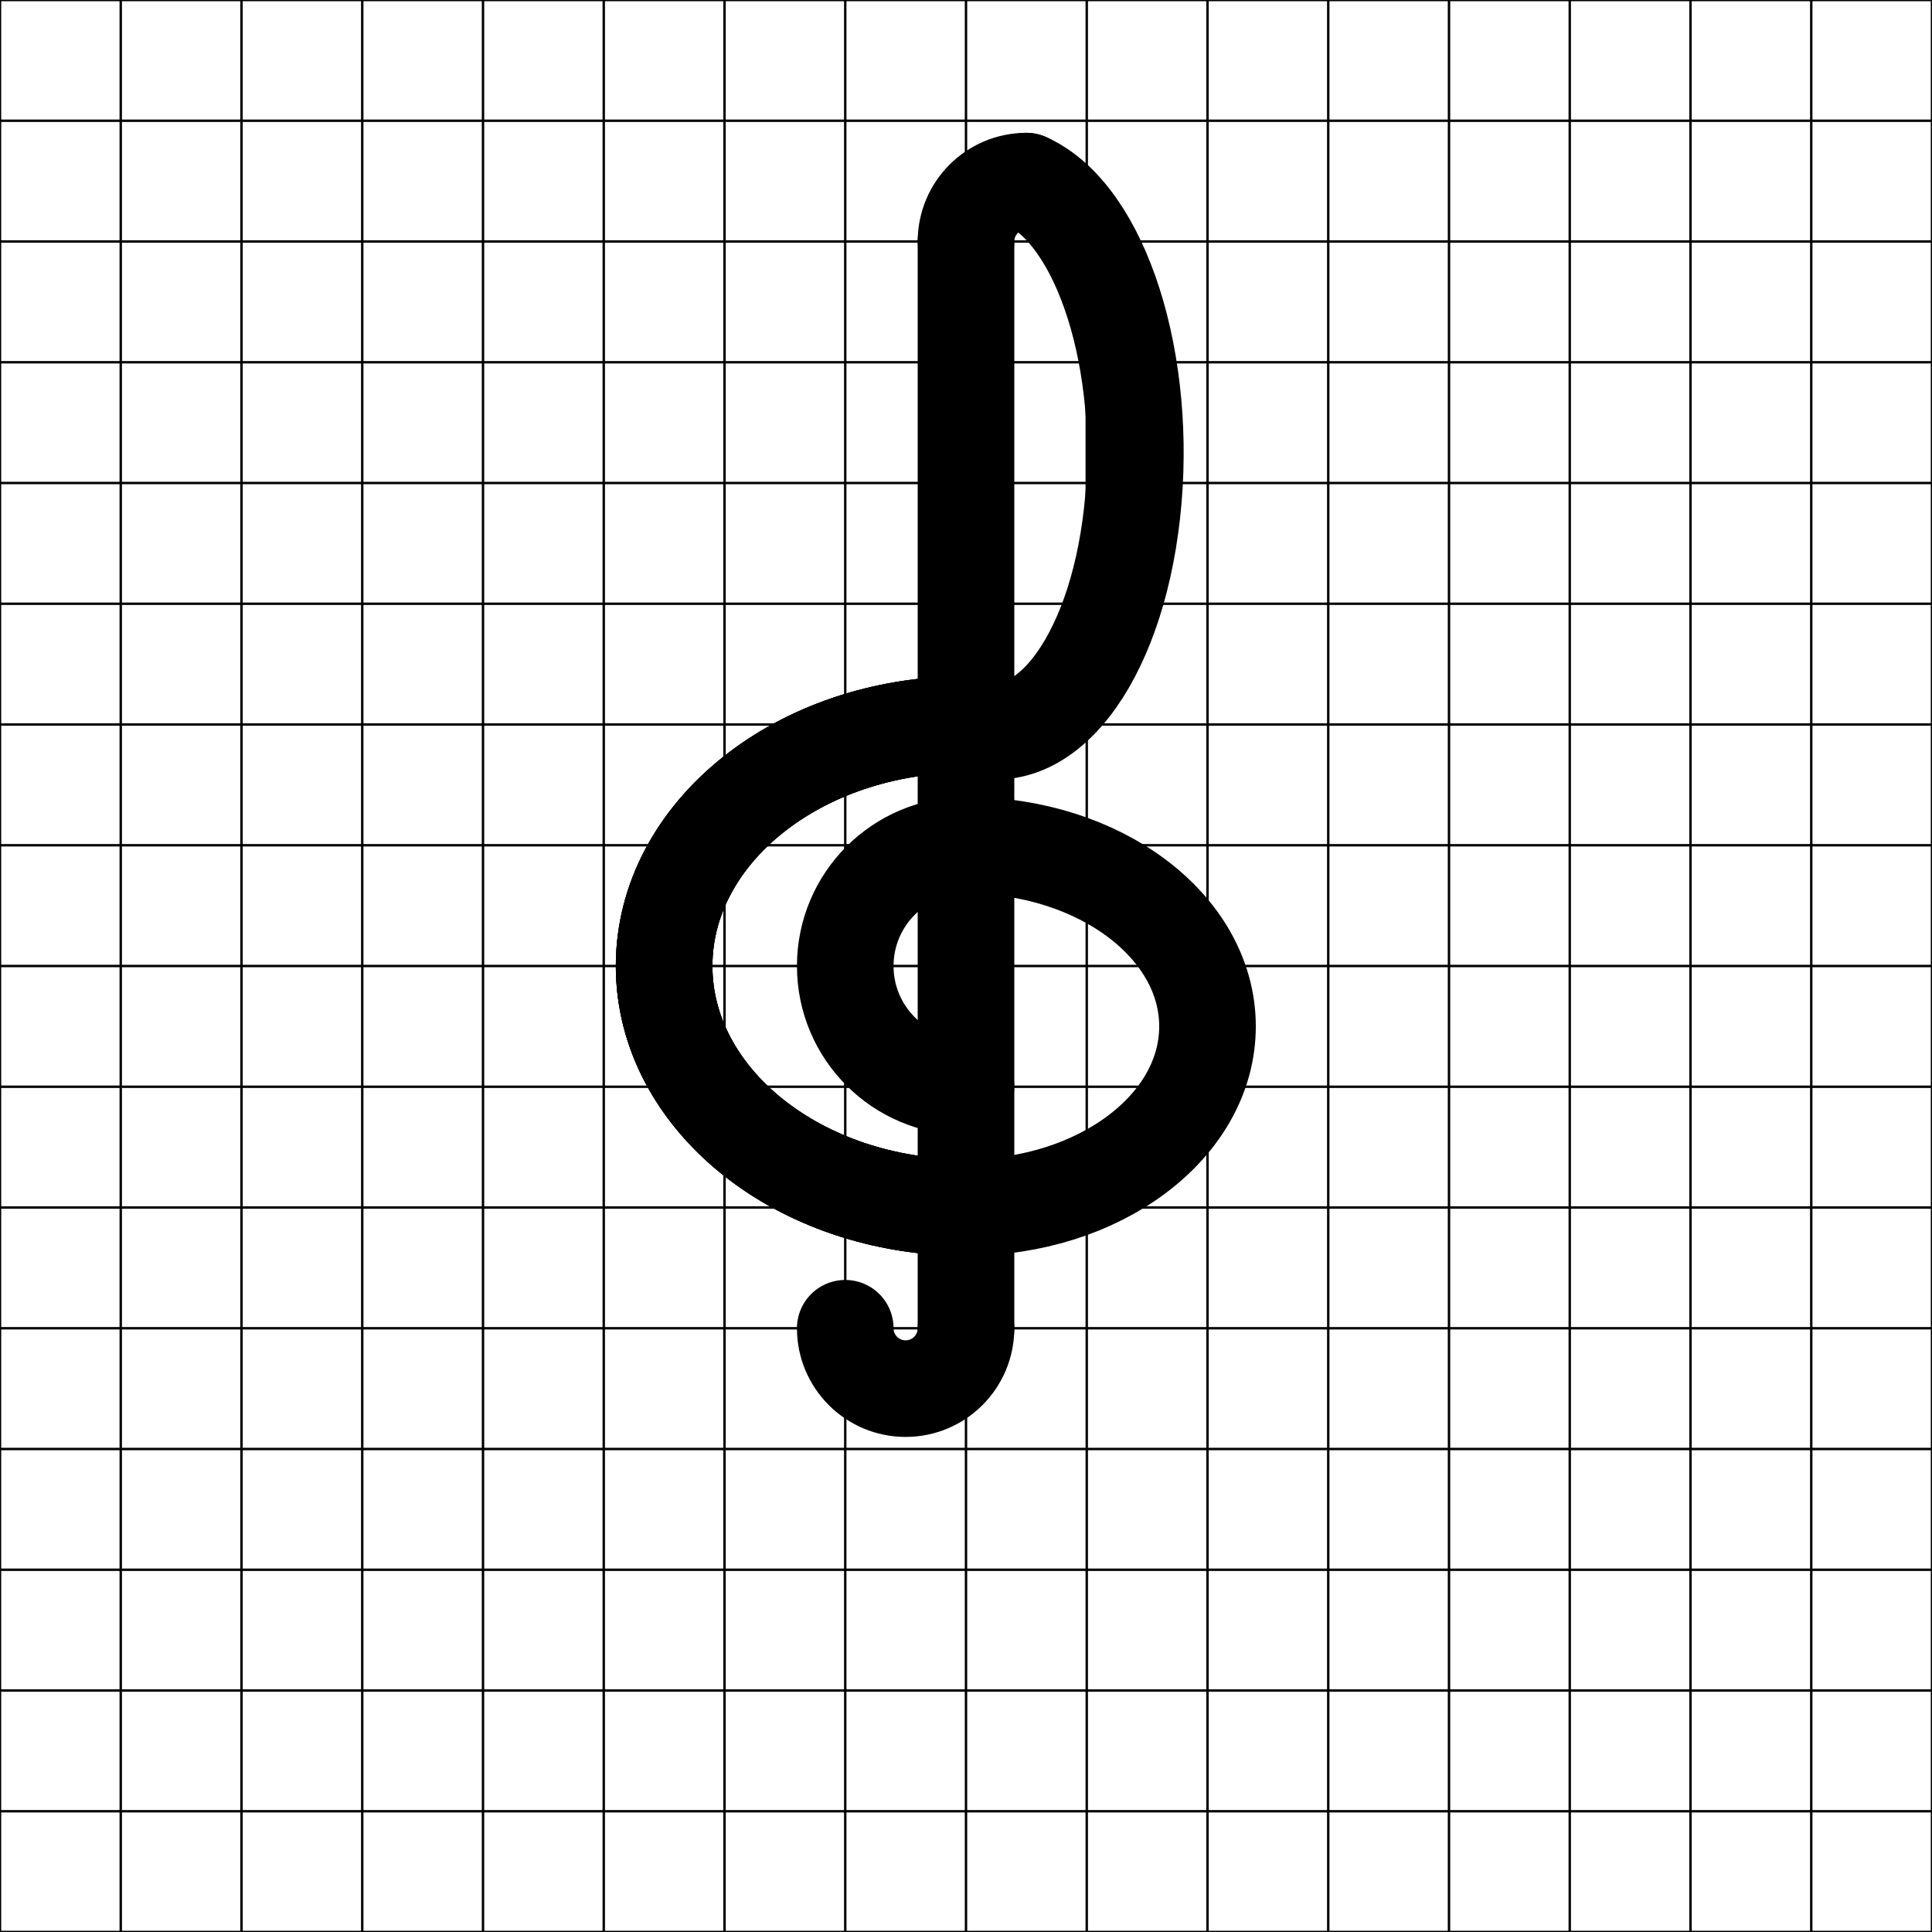
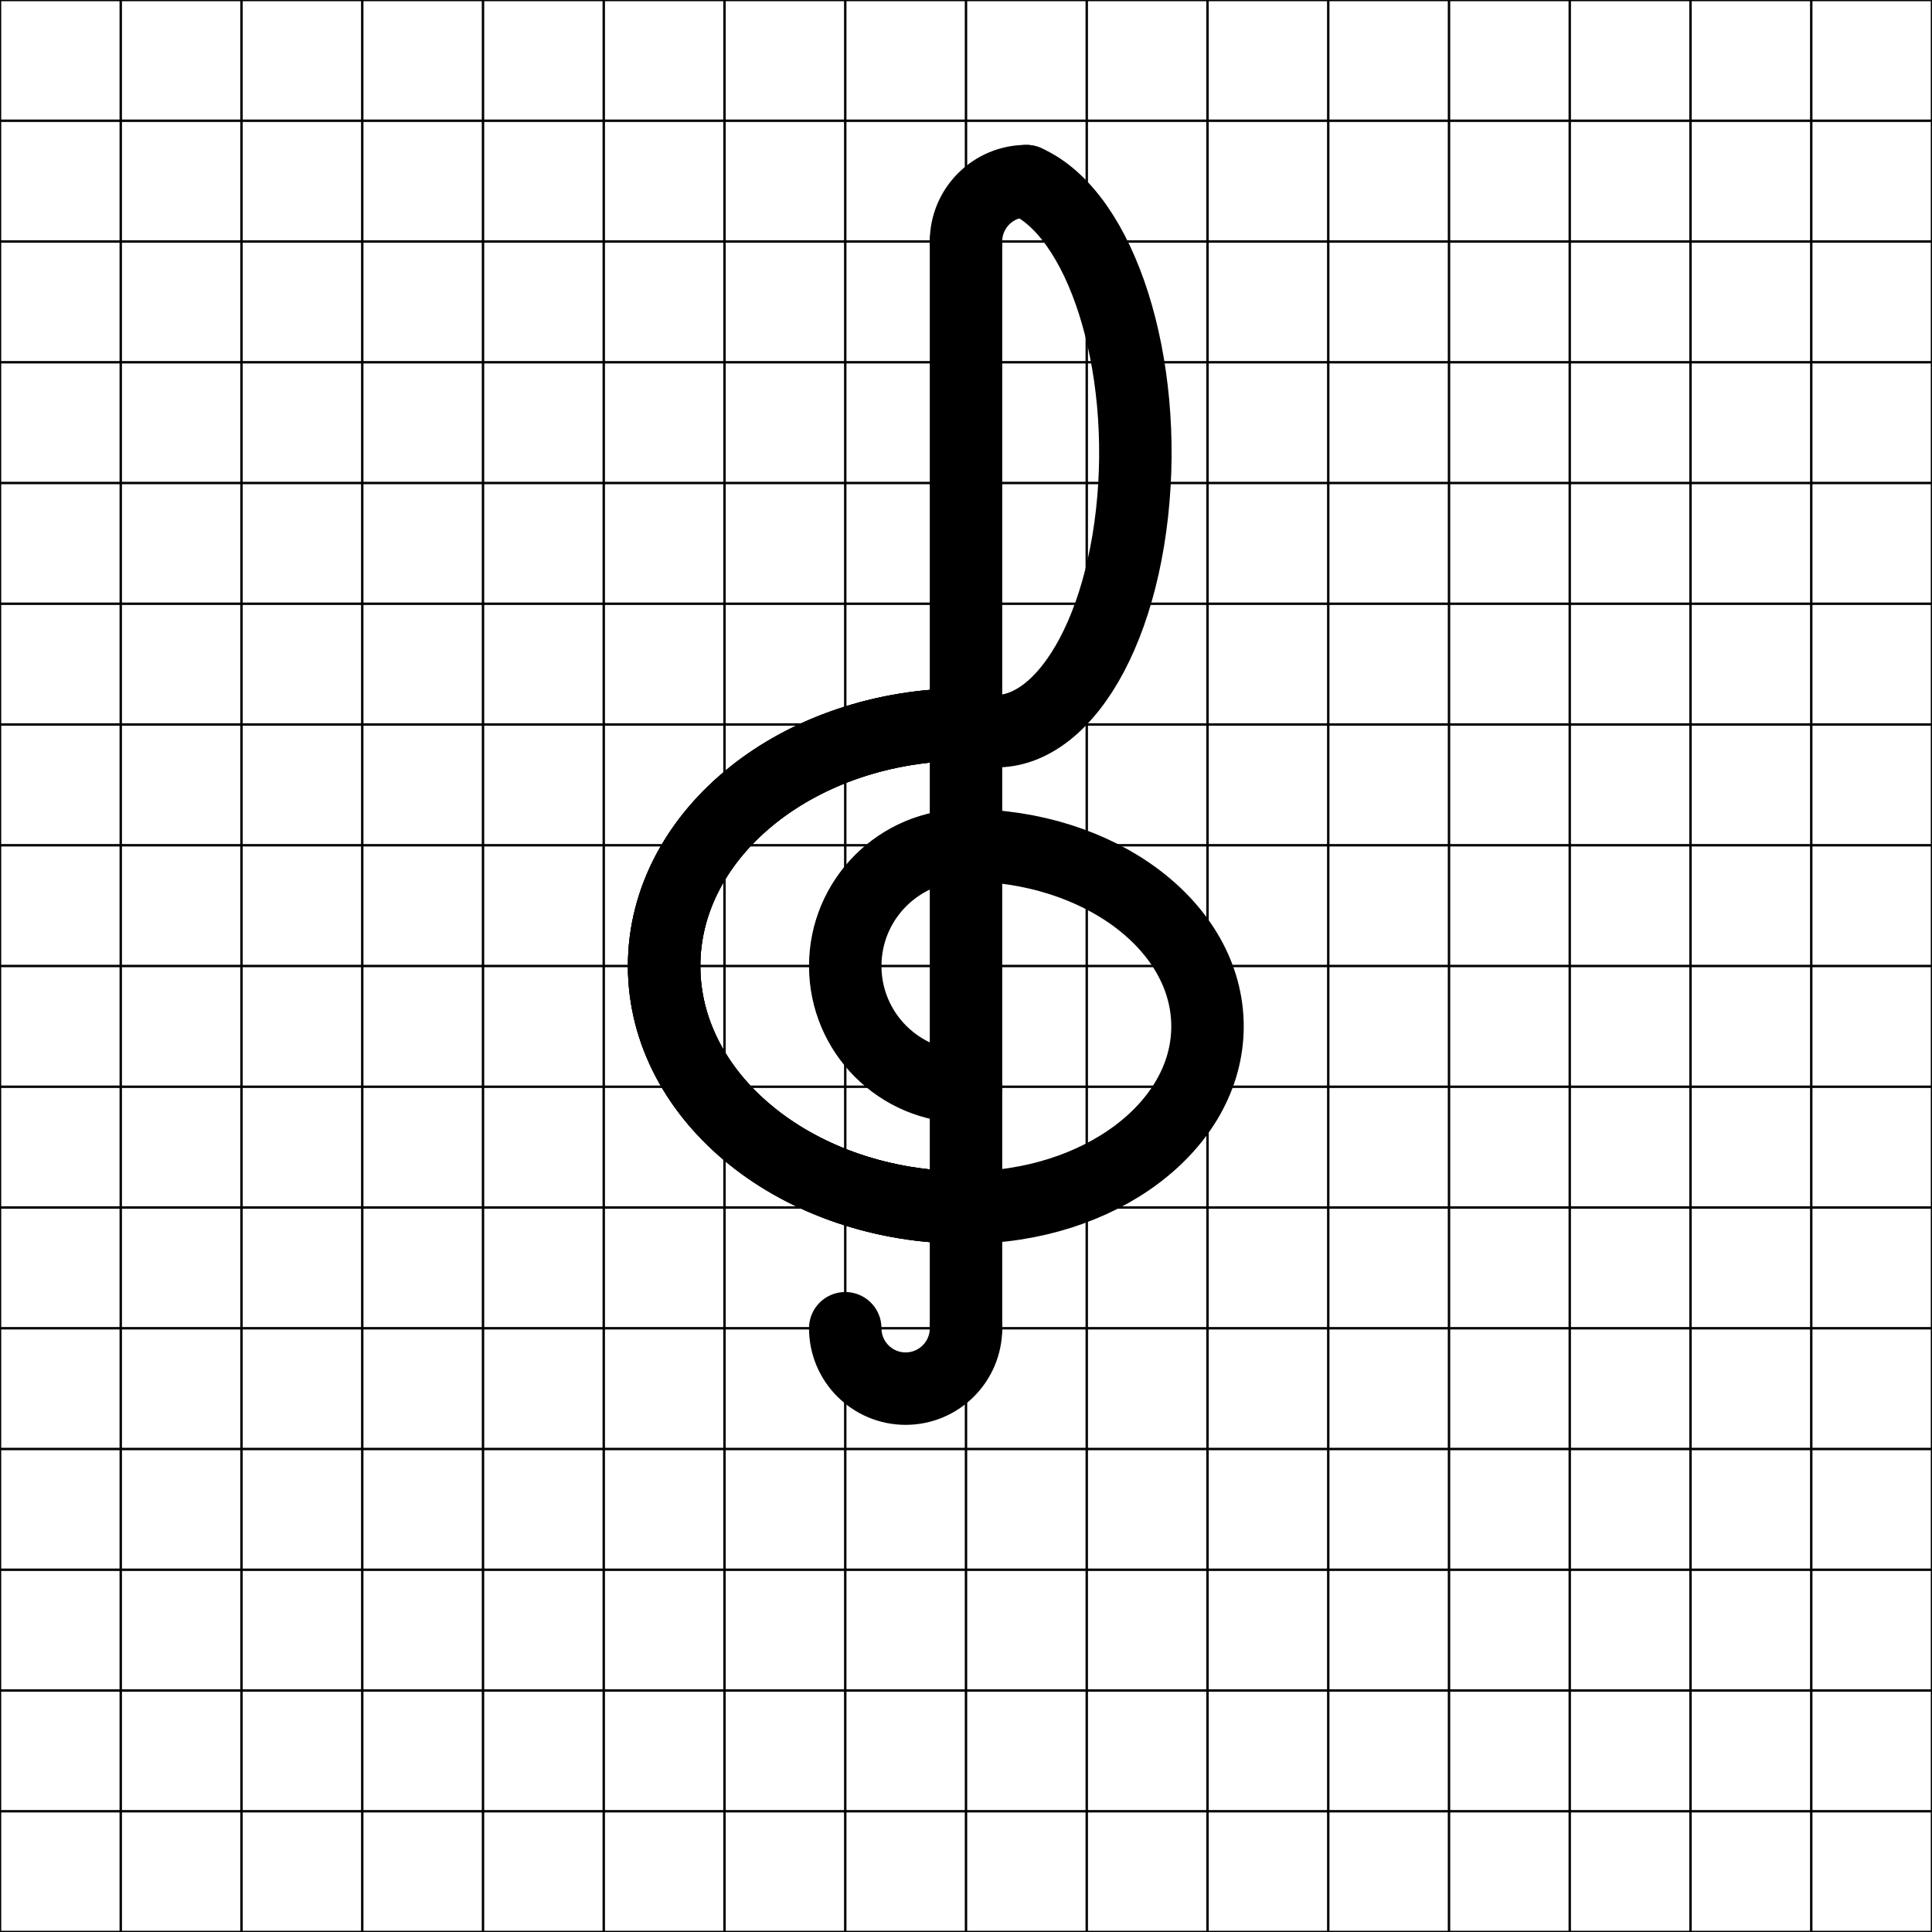
<svg xmlns="http://www.w3.org/2000/svg" width="400" height="400" viewBox="-40 -40 80 80">
-   <g style="stroke:#000;stroke-width:4;stroke-linejoin:round;stroke-linecap:round;fill:transparent;">
+   <g style="stroke:#000;stroke-width:3;stroke-linejoin:round;stroke-linecap:round;fill:transparent;">
    <line x1="0" y1="-30" x2="0" y2="15" />
-     <path d="M 0 15            A 2.5 2.5 0 0 1 -5 15            " stroke="black" stroke-width="4" />
-     <path d="M 0 -5            A 5 5 0 0 0 0 5            " stroke="black" stroke-width="4" />
-     <path d="M 0 10            A 10 7.5 0 0 0 0 -5            " stroke="black" stroke-width="4" />
-     <path d="M 0 -10            A 12.5 10 0 0 0 0 10            " stroke="black" stroke-width="4" />
-     <path d="M 0 -10            A 12.5 10 0 0 0 0 10            " stroke="black" stroke-width="4" />
-     <path d="M 0 -10            A 12.5 10 0 0 0 0 10            " stroke="black" stroke-width="4" />
-     <path d="M 0 -30            A 2.5 2.5 0 0 1 2.5 -32.5            " stroke="black" stroke-width="4" />
-     <path d="M 2.5 -32.5            A 5 10 0 0 1 0 -10            " stroke="black" stroke-width="4" />
+     <path d="M 0 15            A 2.5 2.5 0 0 1 -5 15" />
+     <path d="M 0 -5            A 5 5 0 0 0 0 5" />
+     <path d="M 0 10            A 10 7.5 0 0 0 0 -5" />
+     <path d="M 0 -10            A 12.5 10 0 0 0 0 10" />
+     <path d="M 0 -10            A 12.5 10 0 0 0 0 10" />
+     <path d="M 0 -10            A 12.5 10 0 0 0 0 10" />
+     <path d="M 0 -30            A 2.5 2.5 0 0 1 2.5 -32.5" />
+     <path d="M 2.5 -32.5            A 5 10 0 0 1 0 -10" />
  </g>
  <g style="stroke:#000;stroke-width:0.1;fill:transparent;">
    <line x1="0" y1="-105" x2="0" y2="105" />
    <line x1="5" y1="-105" x2="5" y2="105" />
    <line x1="10" y1="-105" x2="10" y2="105" />
    <line x1="15" y1="-105" x2="15" y2="105" />
    <line x1="20" y1="-105" x2="20" y2="105" />
    <line x1="25" y1="-105" x2="25" y2="105" />
    <line x1="30" y1="-105" x2="30" y2="105" />
    <line x1="35" y1="-105" x2="35" y2="105" />
    <line x1="40" y1="-105" x2="40" y2="105" />
    <line x1="45" y1="-105" x2="45" y2="105" />
    <line x1="50" y1="-105" x2="50" y2="105" />
    <line x1="55" y1="-105" x2="55" y2="105" />
    <line x1="60" y1="-105" x2="60" y2="105" />
    <line x1="65" y1="-105" x2="65" y2="105" />
    <line x1="70" y1="-105" x2="70" y2="105" />
    <line x1="75" y1="-105" x2="75" y2="105" />
    <line x1="80" y1="-105" x2="80" y2="105" />
    <line x1="85" y1="-105" x2="85" y2="105" />
    <line x1="90" y1="-105" x2="90" y2="105" />
    <line x1="95" y1="-105" x2="95" y2="105" />
    <line x1="100" y1="-105" x2="100" y2="105" />
    <line x1="-5" y1="-105" x2="-5" y2="105" />
    <line x1="-10" y1="-105" x2="-10" y2="105" />
    <line x1="-15" y1="-105" x2="-15" y2="105" />
    <line x1="-20" y1="-105" x2="-20" y2="105" />
    <line x1="-25" y1="-105" x2="-25" y2="105" />
    <line x1="-30" y1="-105" x2="-30" y2="105" />
    <line x1="-35" y1="-105" x2="-35" y2="105" />
    <line x1="-40" y1="-105" x2="-40" y2="105" />
    <line x1="-45" y1="-105" x2="-45" y2="105" />
    <line x1="-50" y1="-105" x2="-50" y2="105" />
    <line x1="-55" y1="-105" x2="-55" y2="105" />
    <line x1="-60" y1="-105" x2="-60" y2="105" />
    <line x1="-65" y1="-105" x2="-65" y2="105" />
    <line x1="-70" y1="-105" x2="-70" y2="105" />
    <line x1="-75" y1="-105" x2="-75" y2="105" />
    <line x1="-80" y1="-105" x2="-80" y2="105" />
    <line x1="-85" y1="-105" x2="-85" y2="105" />
    <line x1="-90" y1="-105" x2="-90" y2="105" />
    <line x1="-95" y1="-105" x2="-95" y2="105" />
    <line x1="-100" y1="-105" x2="-100" y2="105" />
    <line x1="-105" y1="0" x2="105" y2="0" />
    <line x1="-105" y1="5" x2="105" y2="5" />
    <line x1="-105" y1="10" x2="105" y2="10" />
    <line x1="-105" y1="15" x2="105" y2="15" />
    <line x1="-105" y1="20" x2="105" y2="20" />
    <line x1="-105" y1="25" x2="105" y2="25" />
    <line x1="-105" y1="30" x2="105" y2="30" />
    <line x1="-105" y1="35" x2="105" y2="35" />
    <line x1="-105" y1="40" x2="105" y2="40" />
    <line x1="-105" y1="45" x2="105" y2="45" />
    <line x1="-105" y1="50" x2="105" y2="50" />
    <line x1="-105" y1="55" x2="105" y2="55" />
    <line x1="-105" y1="60" x2="105" y2="60" />
    <line x1="-105" y1="65" x2="105" y2="65" />
    <line x1="-105" y1="70" x2="105" y2="70" />
    <line x1="-105" y1="75" x2="105" y2="75" />
    <line x1="-105" y1="80" x2="105" y2="80" />
    <line x1="-105" y1="85" x2="105" y2="85" />
    <line x1="-105" y1="90" x2="105" y2="90" />
    <line x1="-105" y1="95" x2="105" y2="95" />
    <line x1="-105" y1="100" x2="105" y2="100" />
    <line x1="-105" y1="-5" x2="105" y2="-5" />
    <line x1="-105" y1="-10" x2="105" y2="-10" />
    <line x1="-105" y1="-15" x2="105" y2="-15" />
    <line x1="-105" y1="-20" x2="105" y2="-20" />
    <line x1="-105" y1="-25" x2="105" y2="-25" />
    <line x1="-105" y1="-30" x2="105" y2="-30" />
    <line x1="-105" y1="-35" x2="105" y2="-35" />
    <line x1="-105" y1="-40" x2="105" y2="-40" />
    <line x1="-105" y1="-45" x2="105" y2="-45" />
    <line x1="-105" y1="-50" x2="105" y2="-50" />
    <line x1="-105" y1="-55" x2="105" y2="-55" />
    <line x1="-105" y1="-60" x2="105" y2="-60" />
    <line x1="-105" y1="-65" x2="105" y2="-65" />
    <line x1="-105" y1="-70" x2="105" y2="-70" />
    <line x1="-105" y1="-75" x2="105" y2="-75" />
    <line x1="-105" y1="-80" x2="105" y2="-80" />
    <line x1="-105" y1="-85" x2="105" y2="-85" />
    <line x1="-105" y1="-90" x2="105" y2="-90" />
    <line x1="-105" y1="-95" x2="105" y2="-95" />
    <line x1="-105" y1="-100" x2="105" y2="-100" />
    <circle cx="0" cy="0" r="100" />
  </g>
</svg>
